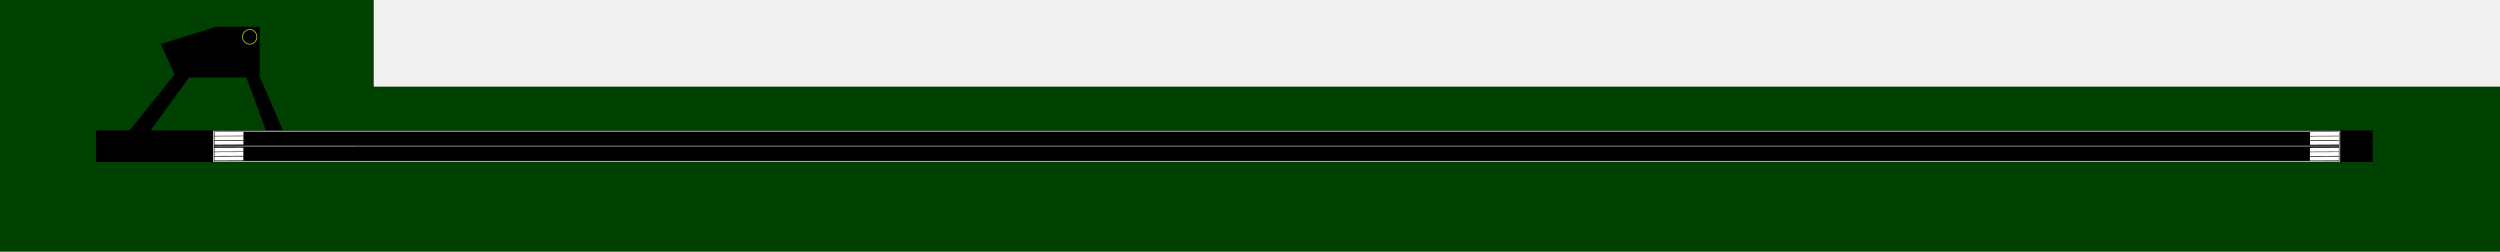
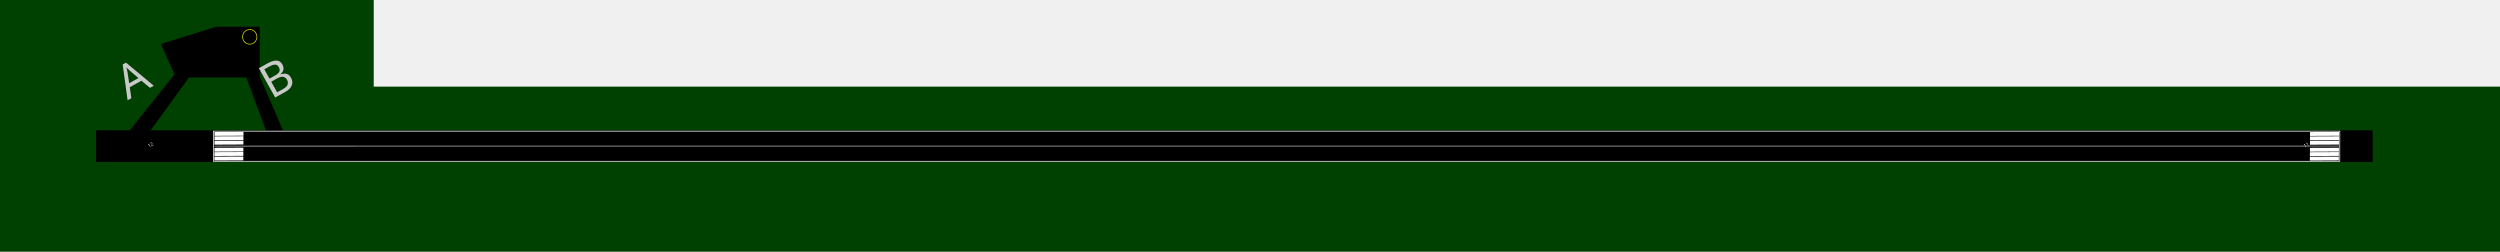
<svg xmlns="http://www.w3.org/2000/svg" version="1.1" id="svg1" width="851.243" height="85.699" viewBox="0 0 851.243 85.699">
  <g transform="translate(6.25,-207.75)">
    <path style="fill:#004000;fill-opacity:1;stroke:none;stroke-width:0.246" d="M -6.25,207.75 H 121 v 29.5 h 723.993 v 56.199 H -6.25 Z" />
    <path style="fill:#000000;fill-opacity:1;stroke:none;stroke-width:0.246" d="m 26.484,252.129 v 10.772 H 801.65 v -10.774 z" />
    <path style="fill:#000000;fill-opacity:1;stroke:none;stroke-width:0.246" d="m 48.536,222.717 4.635,10.339 -15.483,19.404 7.028,0.102 13.395,-18.437 h 19.506 l 6.876,18.539 5.755,-0.153 -8.047,-18.691 V 216.86 H 67.33 Z" />
    <path style="fill:none;stroke:#d2db00;stroke-width:0.246" d="m 81.222,220.299 a 2.438,2.5 0 0 1 -2.437,2.5 2.438,2.5 0 0 1 -2.438,-2.499 2.438,2.5 0 0 1 2.436,-2.501 2.438,2.5 0 0 1 2.439,2.498" />
    <path style="fill:none;stroke:#ffffff;stroke-width:0.246" d="m 66.427,252.415 -0.004,10.256 724.016,-0.006 0.013,-10.25 z" />
    <g transform="matrix(1.900284,0.01763559,-0.02483065,2.54693,-177.9782,-567.3467)" fill="#fff">
      <path d="m 133.004,321.05 5.187,-0.05 0.006,0.514 -5.193,0.055 z" />
      <path d="m 133.006,321.63 5.187,-0.05 0.006,0.514 -5.193,0.055 z" />
      <path d="m 133.011,322.227 5.187,-0.05 0.006,0.514 -5.193,0.055 z" />
      <path d="m 133.02,324.343 5.187,-0.05 0.006,0.514 -5.193,0.055 z" />
      <path d="m 133.02,323.741 5.187,-0.05 0.006,0.514 -5.193,0.055 z" />
      <path d="m 133.014,323.161 5.187,-0.05 0.006,0.514 -5.193,0.055 z" />
    </g>
    <g transform="matrix(1.900284,0.01763559,-0.02483065,2.54693,535.5426,-567.3256)" fill="#fff">
      <path d="m 133.004,321.05 5.187,-0.05 0.006,0.514 -5.193,0.055 z" />
      <path d="m 133.006,321.63 5.187,-0.05 0.006,0.514 -5.193,0.055 z" />
      <path d="m 133.011,322.227 5.187,-0.05 0.006,0.514 -5.193,0.055 z" />
      <path d="m 133.02,324.343 5.187,-0.05 0.006,0.514 -5.193,0.055 z" />
      <path d="m 133.02,323.741 5.187,-0.05 0.006,0.514 -5.193,0.055 z" />
      <path d="m 133.014,323.161 5.187,-0.05 0.006,0.514 -5.193,0.055 z" />
    </g>
    <path style="fill:none;stroke:#c8c8c6;stroke-width:0.246" d="M 66.79,257.488 790.145,257.486" />
+     <text x="44.5" y="258" fill="#f1f1f1" font-family="B612 Mono" font-size="1.6" transform="rotate(-29.13069 44.5 258)">12</text>
+     <text x="778.5" y="258" fill="#f1f1f1" font-family="B612 Mono" font-size="1.6" transform="rotate(-29.13069 778.5 258)">11</text>
+     <text x="37.2" y="241.9" fill="#c9c9c9" font-family="B612 Mono" font-size="16" transform="rotate(-29.13069 37.2 241.9)">A</text>
+     <text x="86.1" y="241.7" fill="#c9c9c9" font-family="B612 Mono" font-size="16" transform="rotate(-29.13069 86.1 241.7)">B</text>
  </g>
</svg>
